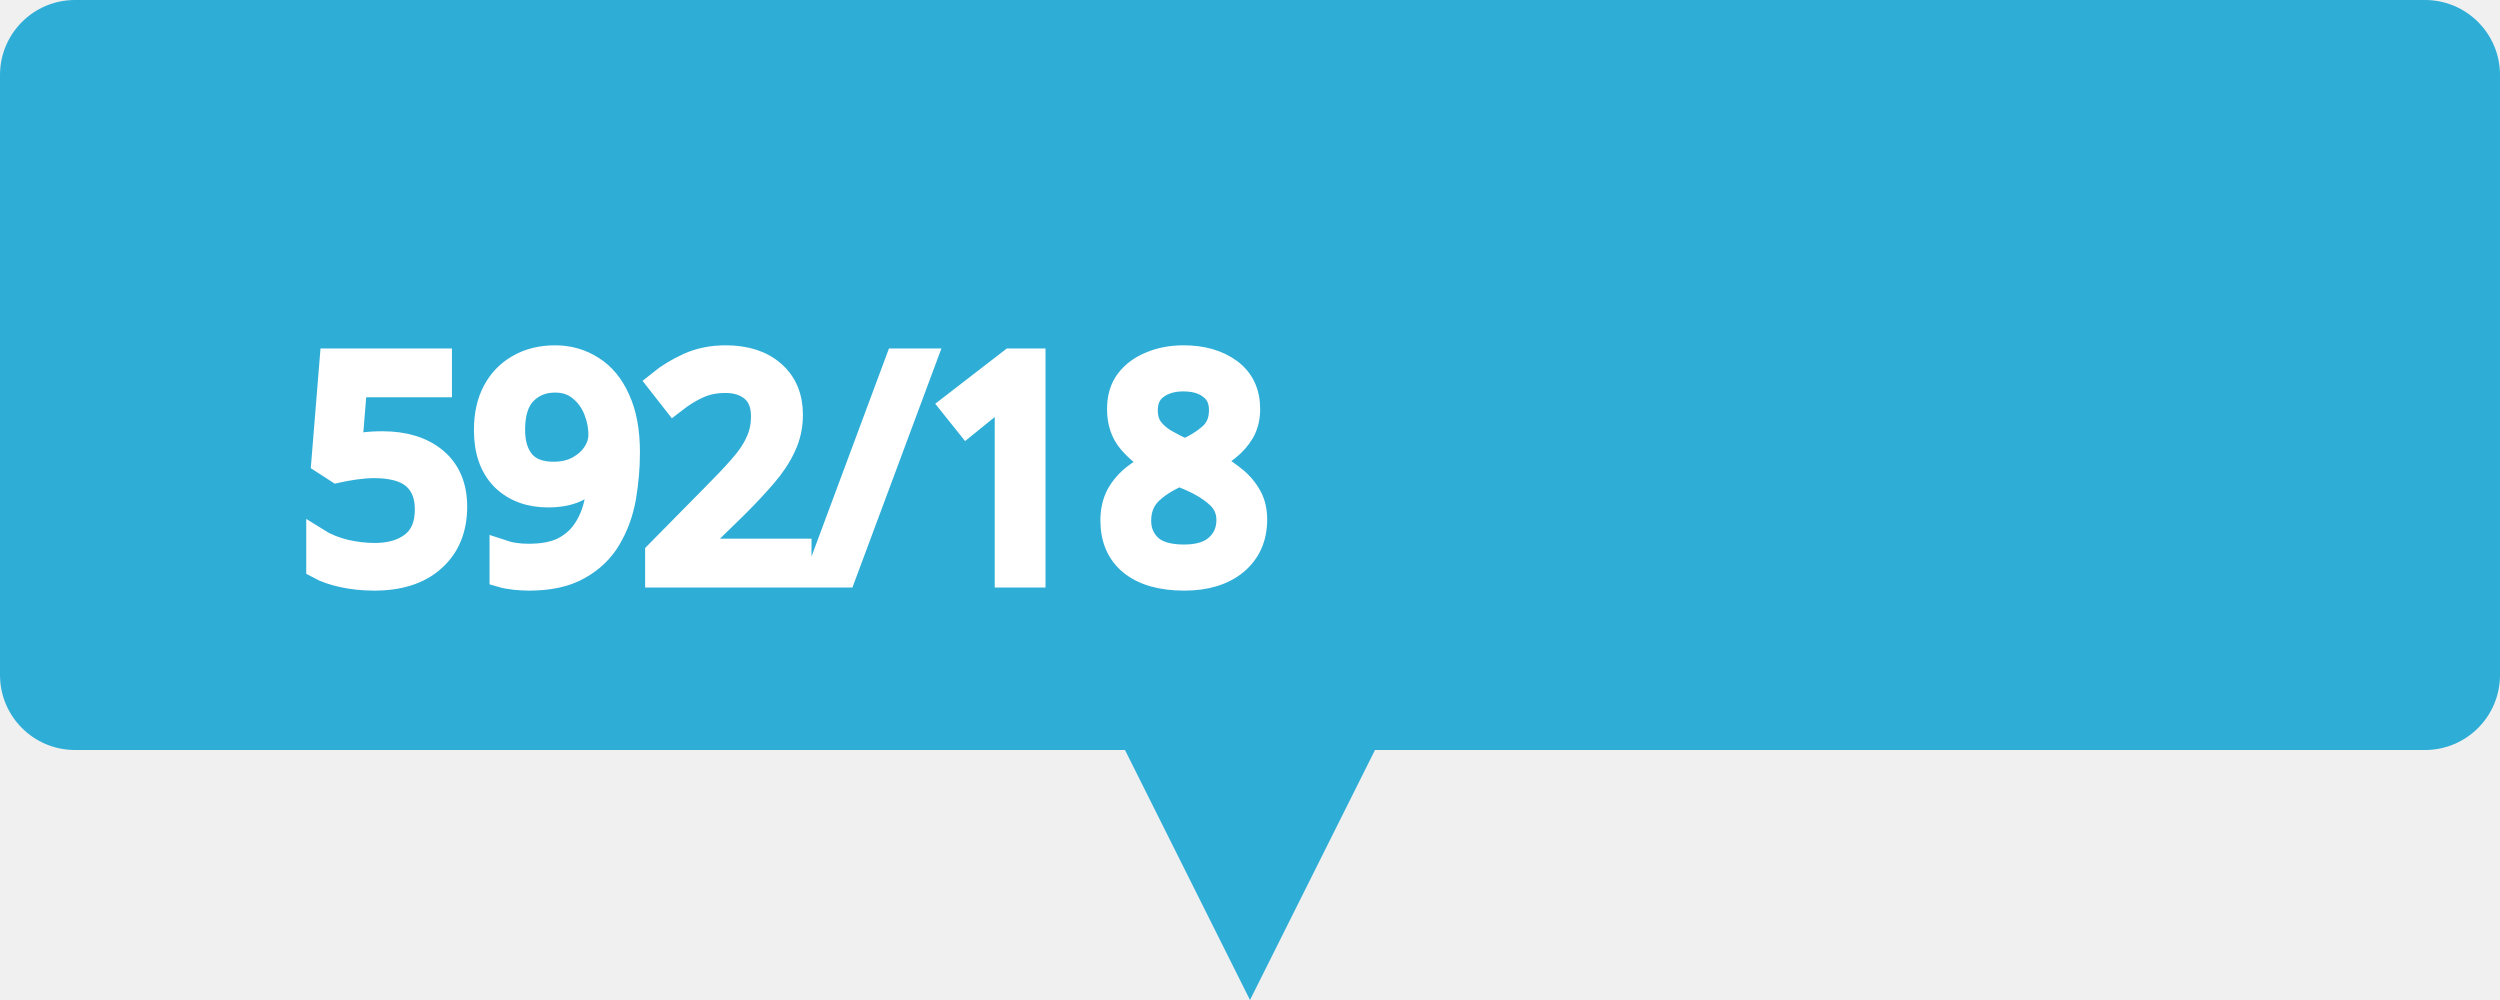
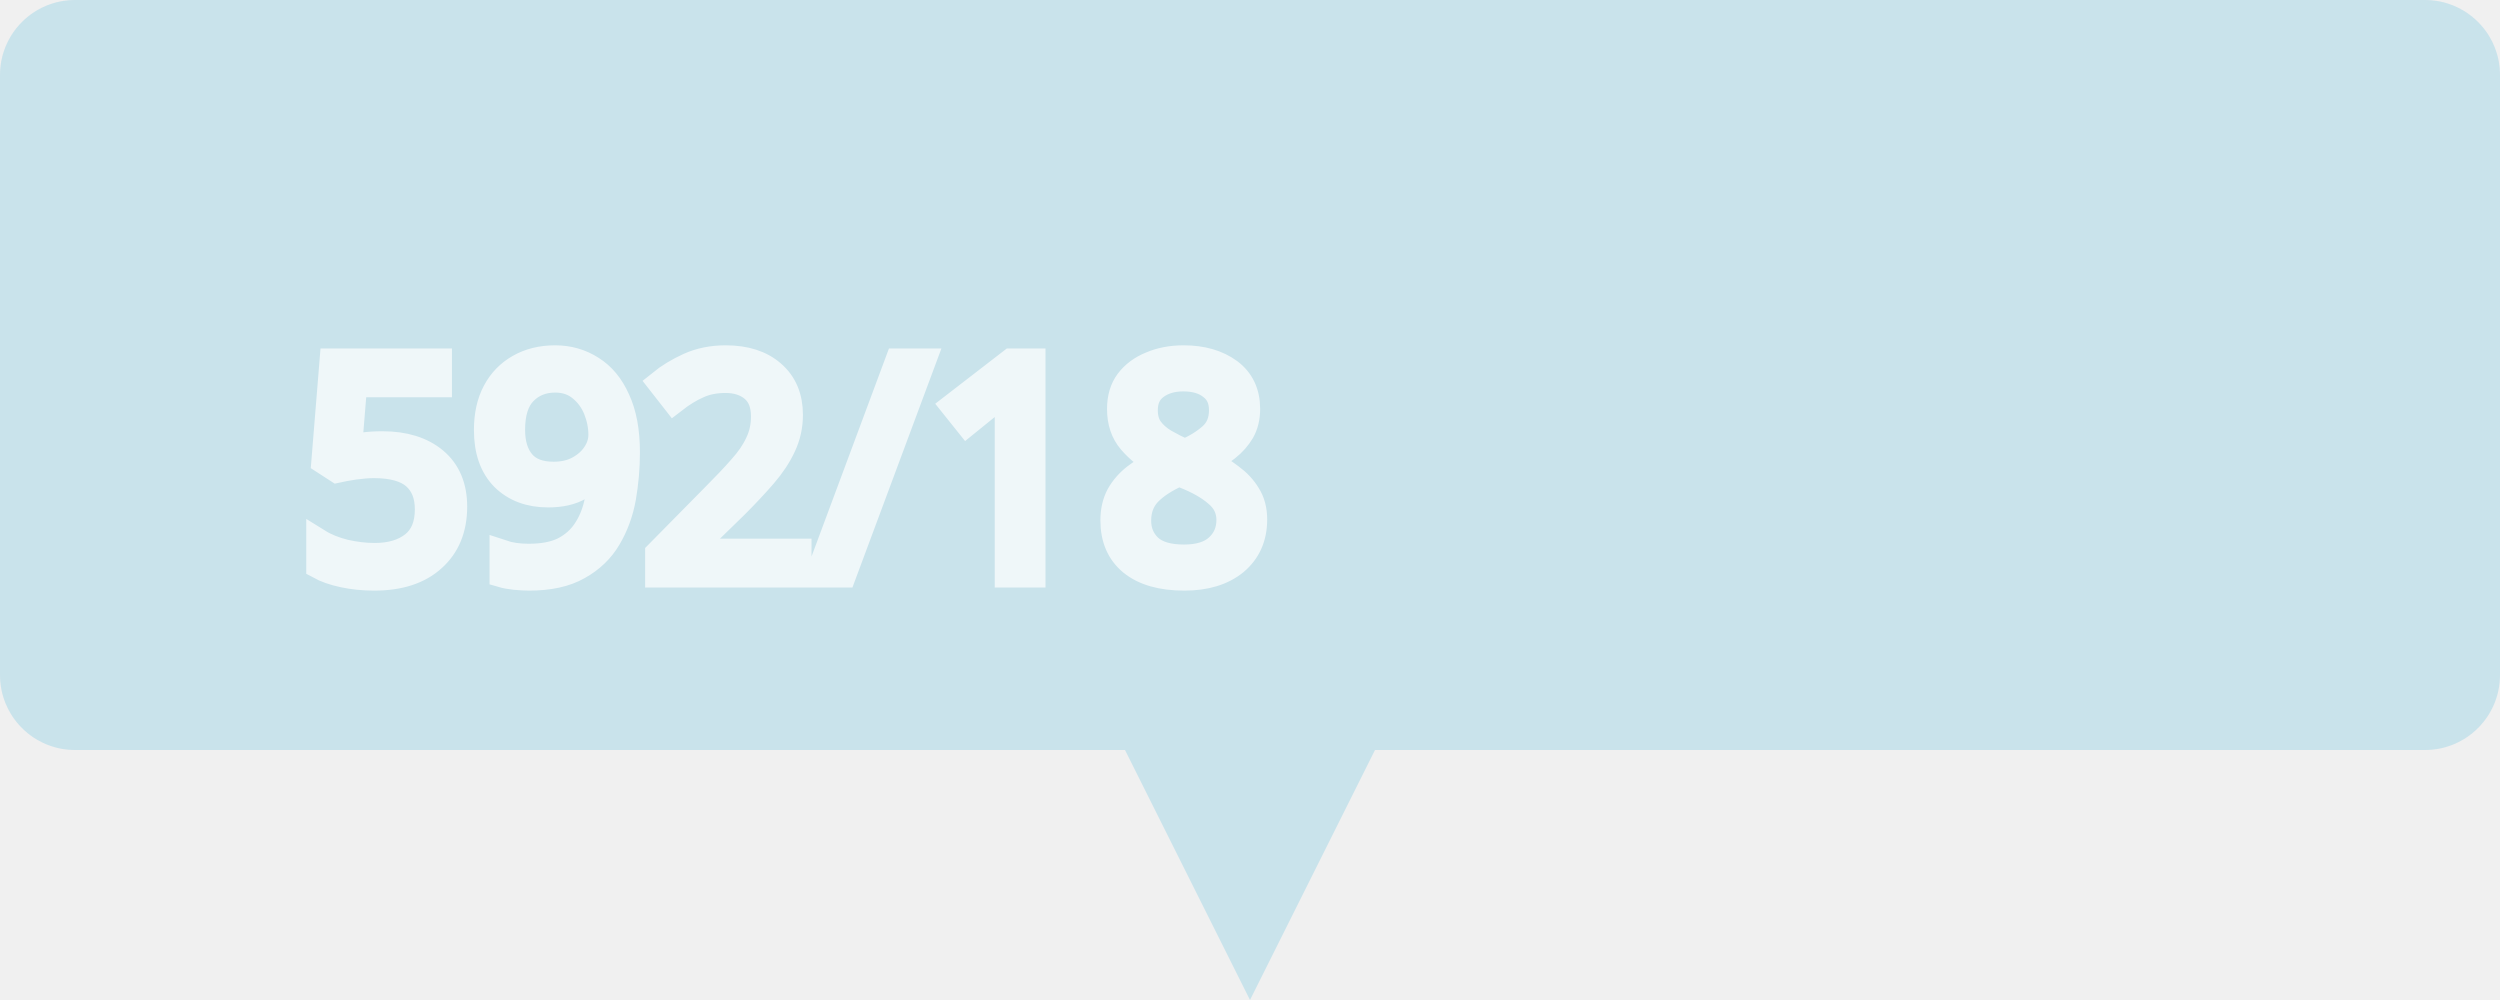
<svg xmlns="http://www.w3.org/2000/svg" width="100pt" height="40pt" viewBox="0 0 100 40" preserveAspectRatio="xMidYMid meet">
-   <rect x="0" y="0" width="100" height="30" stroke-width="0" fill="#2EADD7" rx="3" ry="3" />
-   <text x="12" y="23" fill="white" stroke="white" font-size="12" font-family="Calibri" font-size-adjust="1">592/18</text>
-   <path d="M 45 30 L 50 40 L 55 30 L 45 30" fill="#2EADD7" stroke-width="0" stroke="none" />
+   <rect x="0" y="0" width="100" height="30" stroke-width="0" fill="#2EADD7" rx="3" ry="3" opacity="0.2" />
+   <text x="12" y="23" fill="white" stroke="white" font-size="12" font-family="Calibri" font-size-adjust="1" opacity="0.7">592/18</text>
+   <path d="M 45 30 L 50 40 L 55 30 L 45 30" fill="#2EADD7" stroke-width="0" stroke="none" opacity="0.2" />
</svg>
